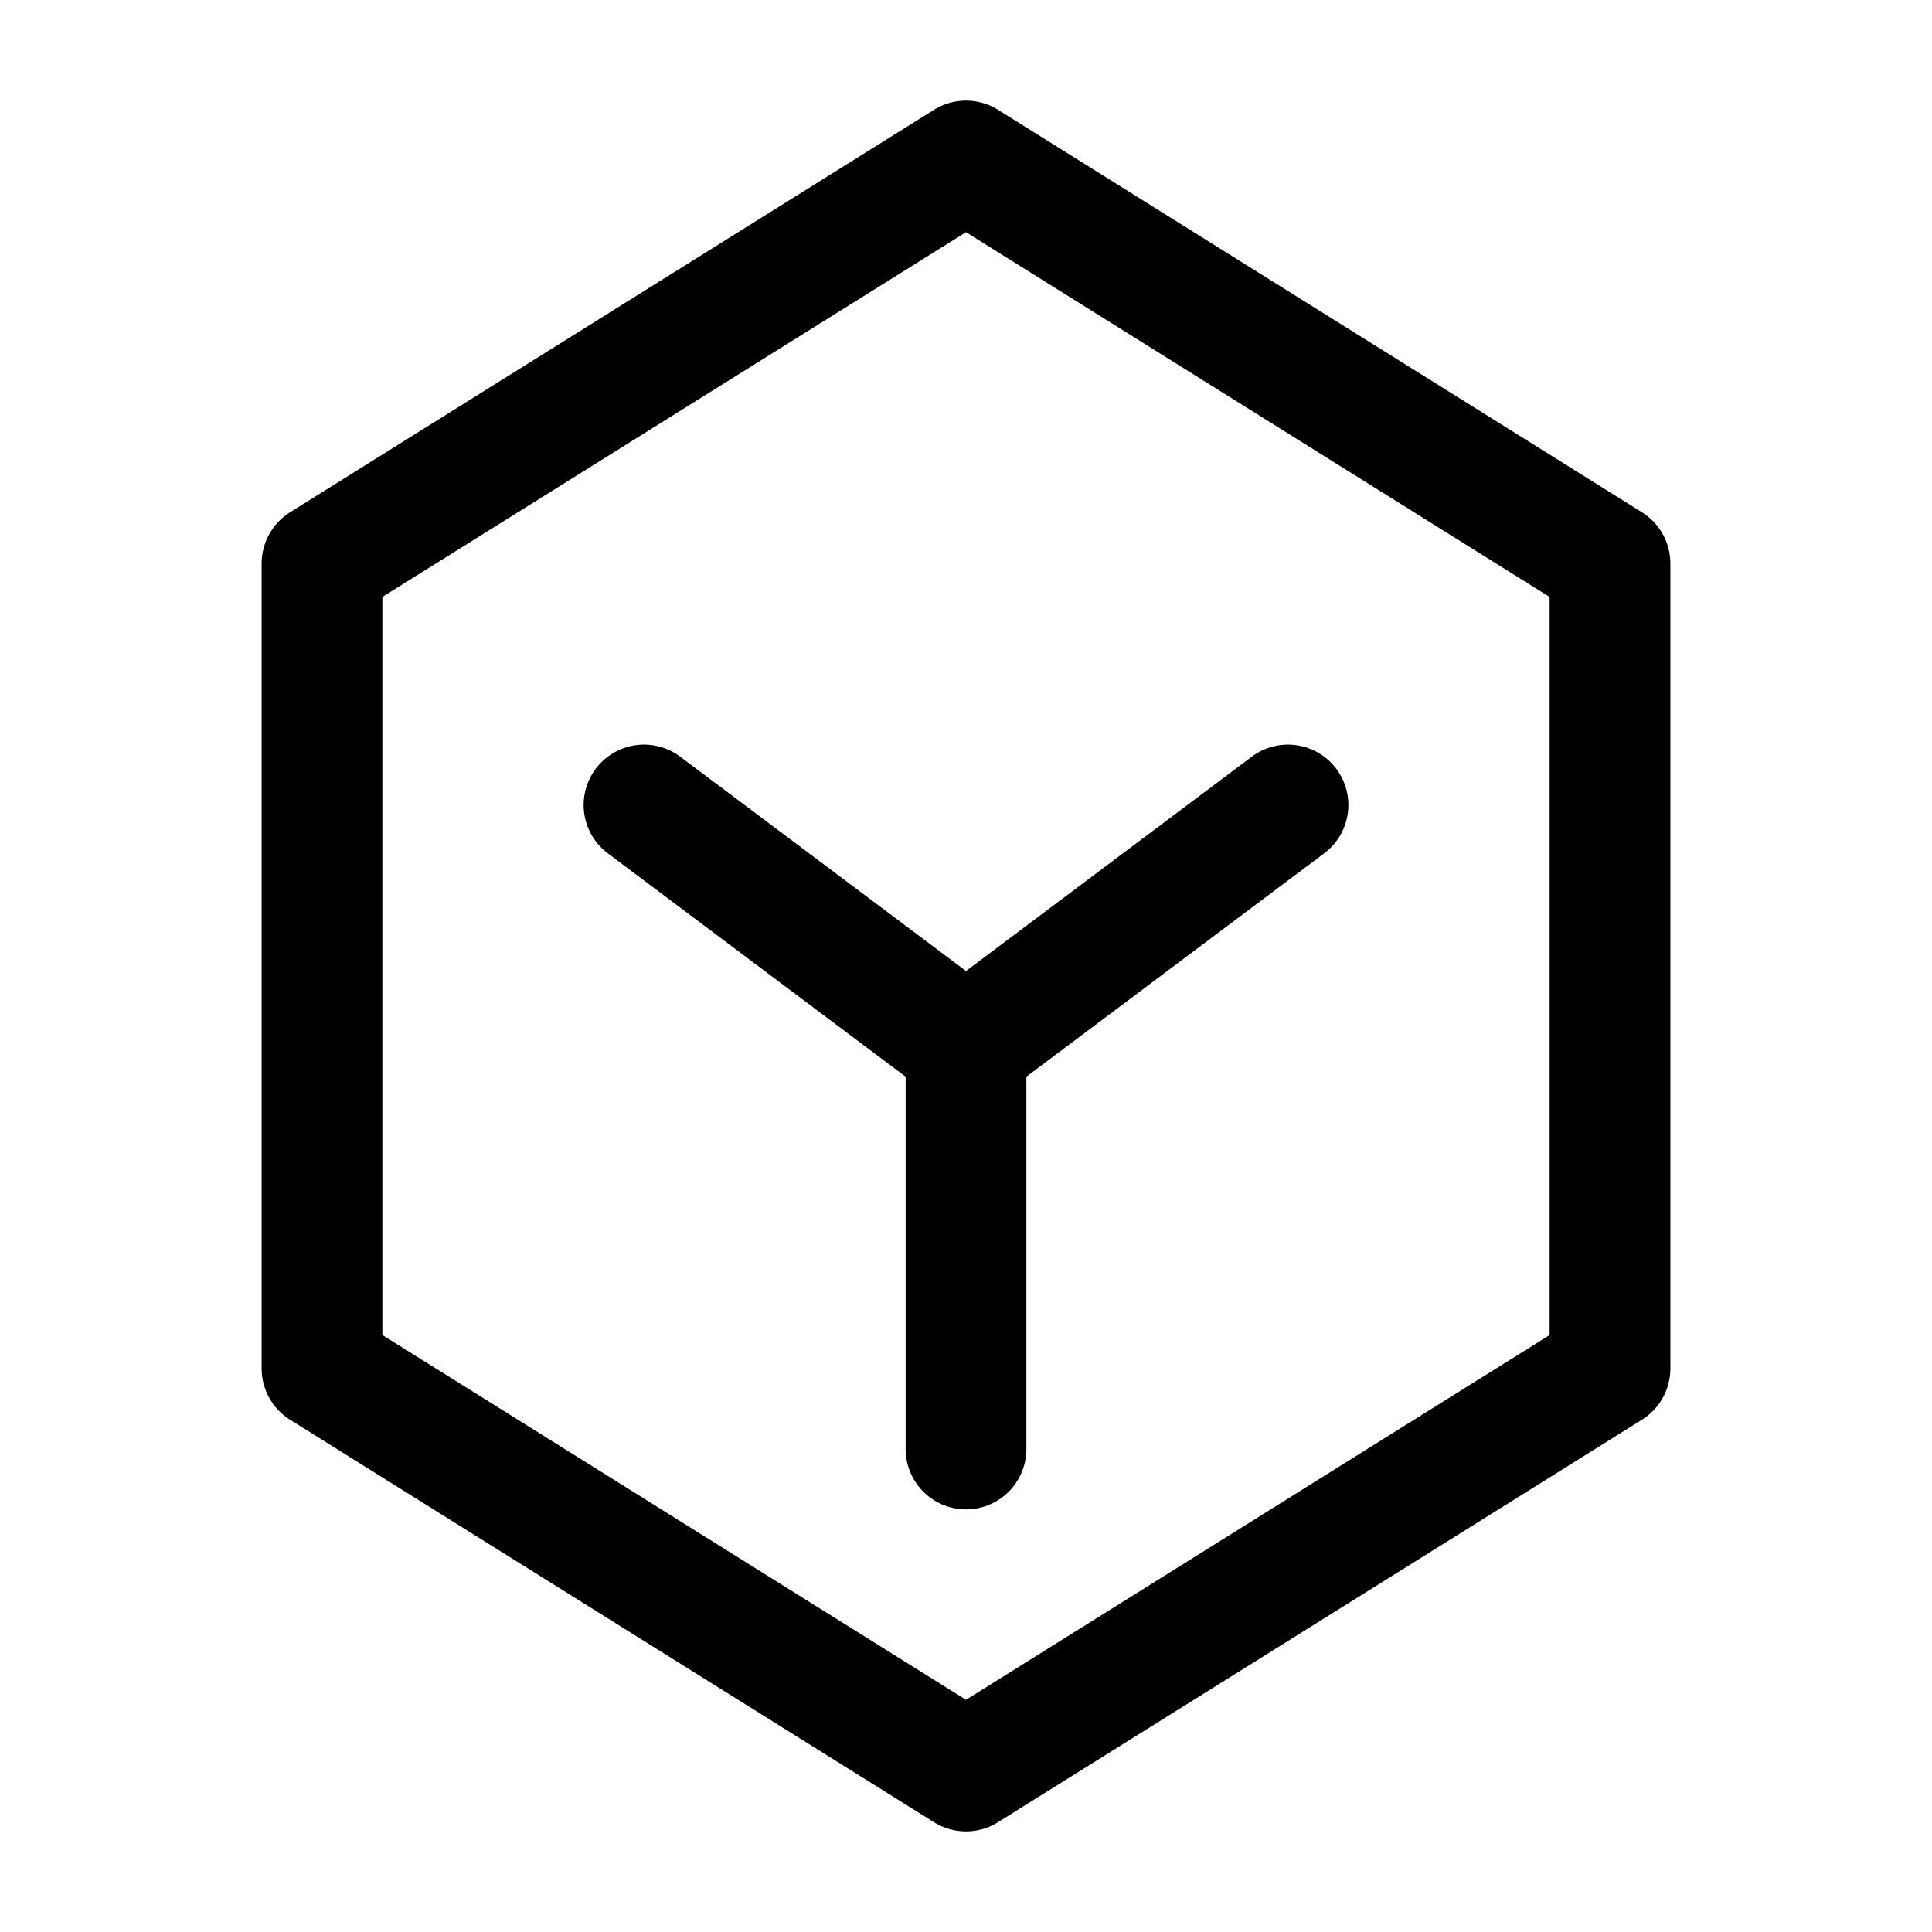
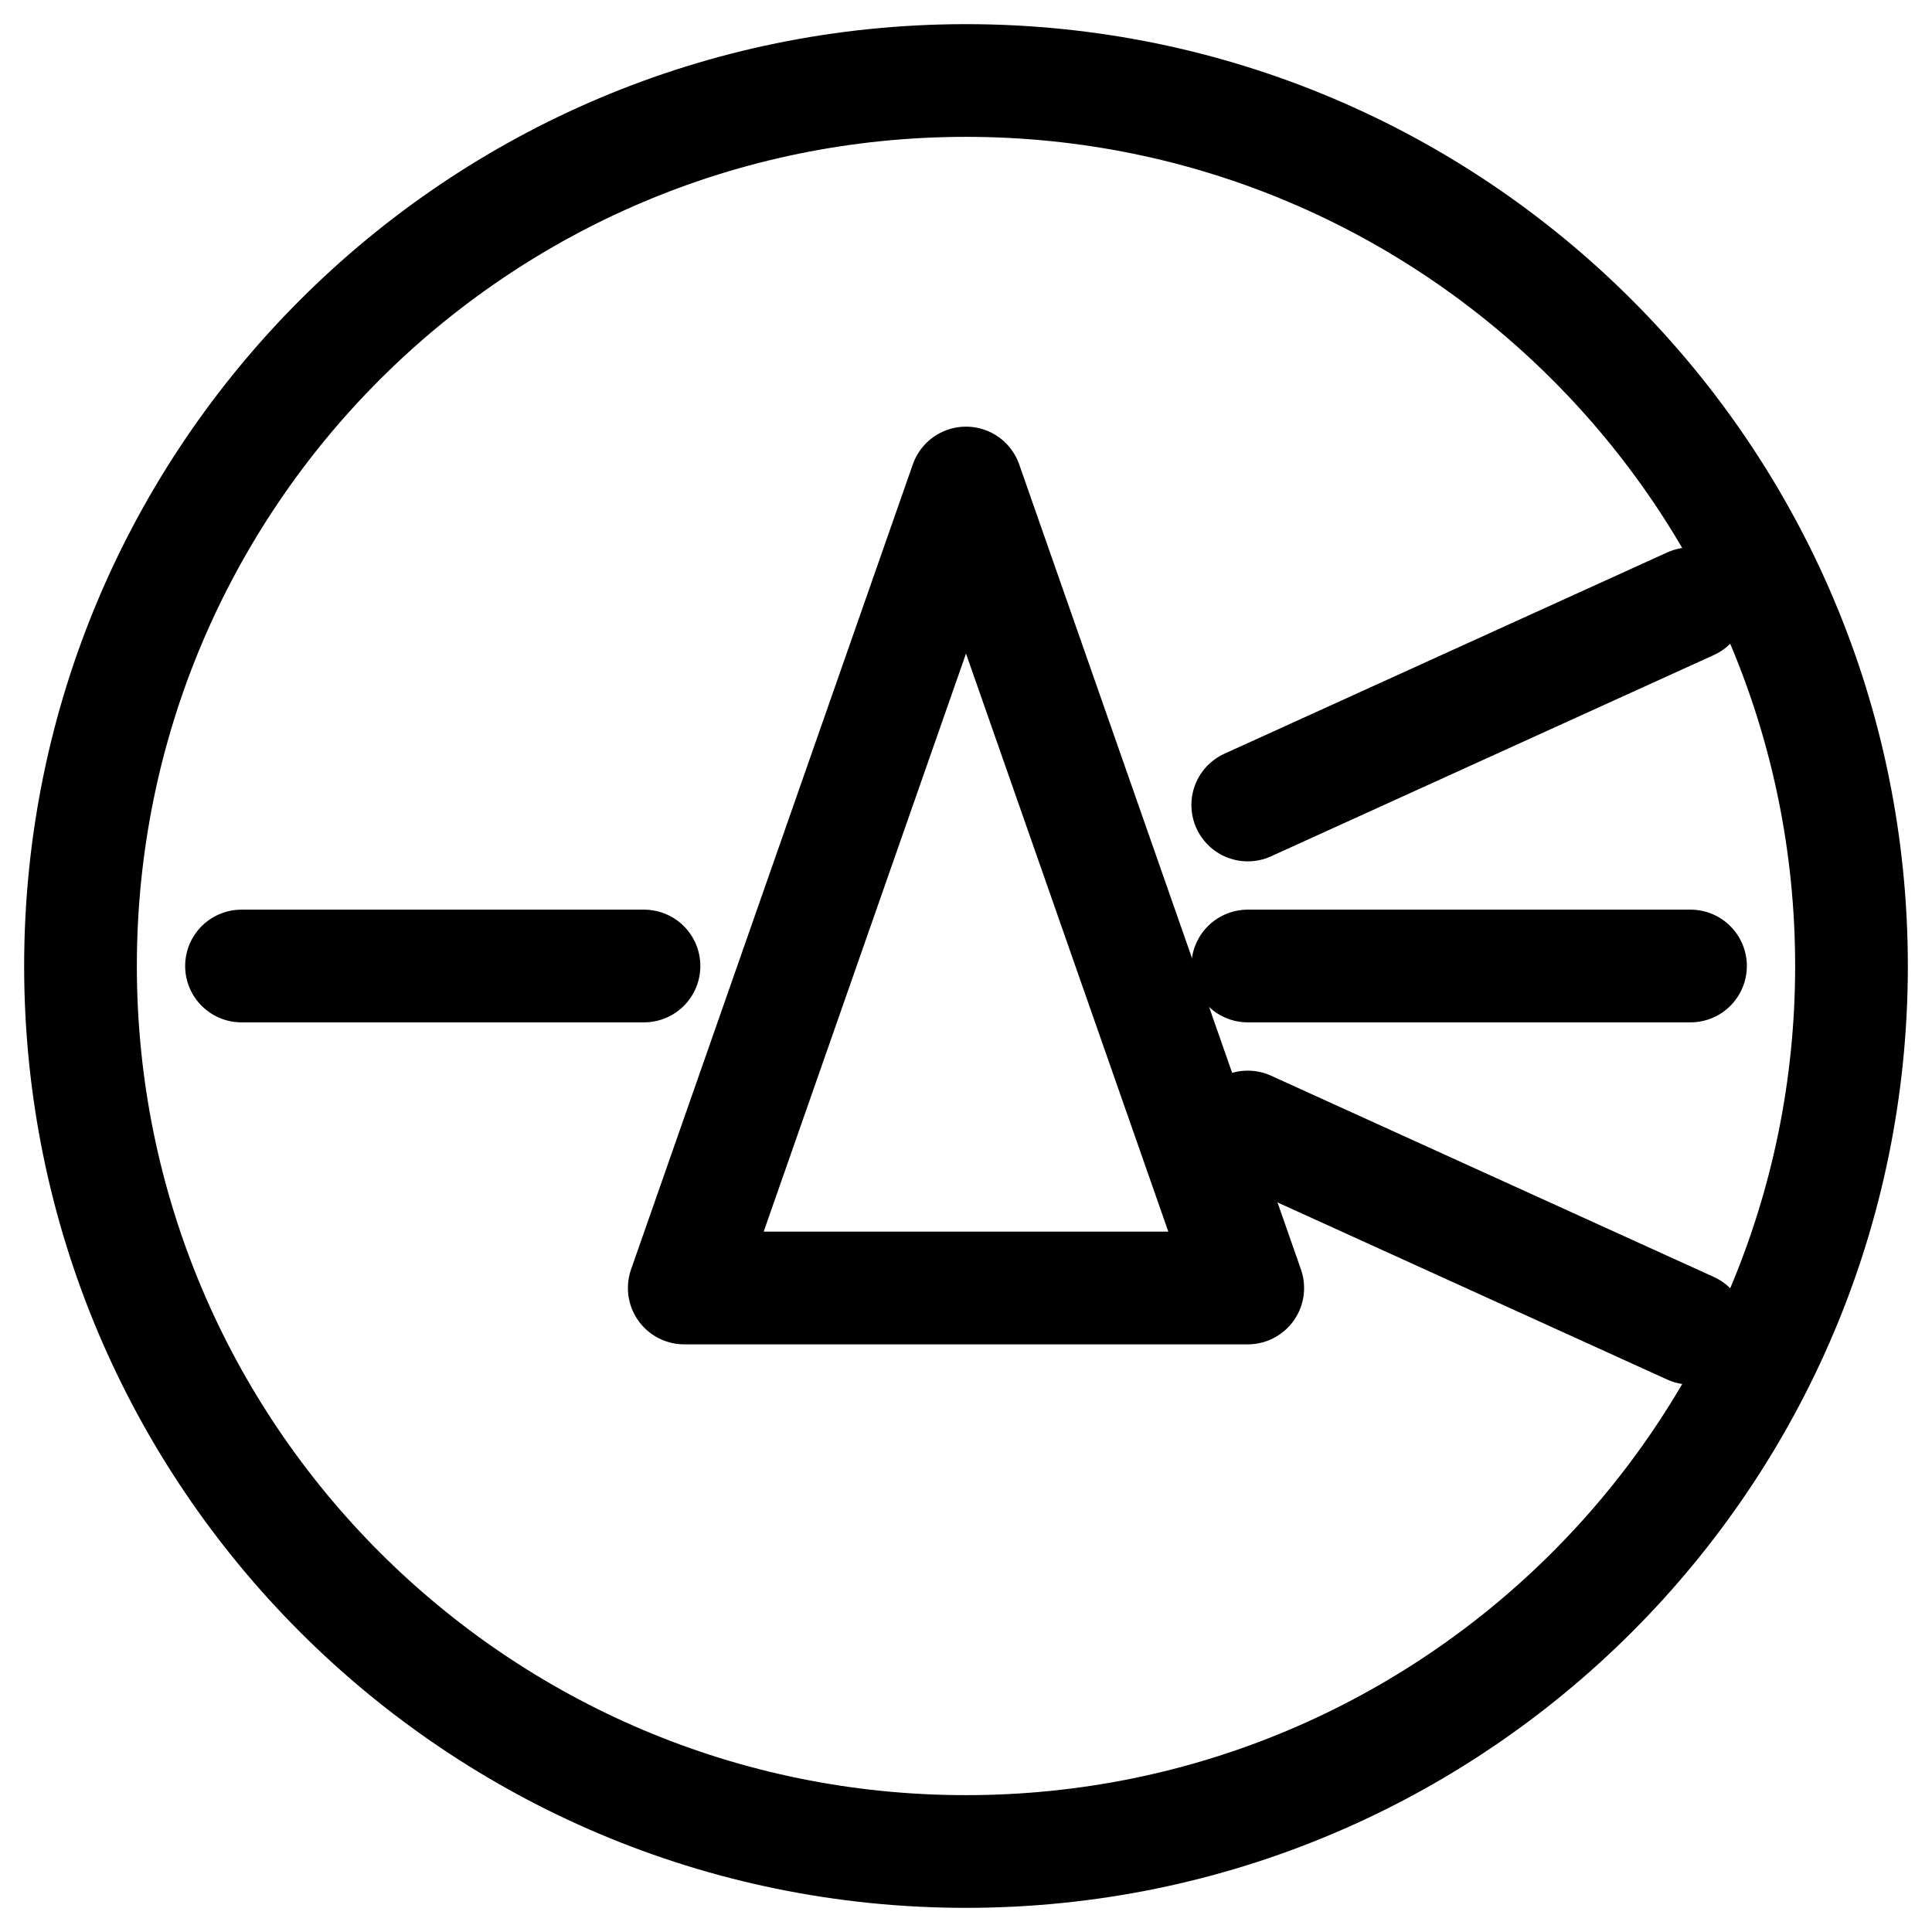
<svg xmlns="http://www.w3.org/2000/svg" width="24" height="24" viewBox="0 0 24 24" fill="none">
-   <path d="M12 2L4 7V17L12 22L20 17V7L12 2Z" stroke="currentColor" stroke-width="1.5" stroke-linejoin="round" />
-   <path d="M8 10L12 13L16 10" stroke="currentColor" stroke-width="1.5" stroke-linecap="round" stroke-linejoin="round" />
-   <path d="M12 13V18" stroke="currentColor" stroke-width="1.5" stroke-linecap="round" />
+   <circle cx="12" cy="12" r="11" stroke="currentColor" stroke-width="1.4" fill="none" />
+   <line x1="3" y1="12" x2="8" y2="12" stroke="currentColor" stroke-width="1.4" stroke-linecap="round" />
+   <path d="M12 6L8.5 16h7z" stroke="currentColor" stroke-width="1.4" stroke-linejoin="round" fill="none" />
+   <line x1="15.5" y1="10" x2="21" y2="7.5" stroke="currentColor" stroke-width="1.4" stroke-linecap="round" />
+   <line x1="15.5" y1="12" x2="21" y2="12" stroke="currentColor" stroke-width="1.4" stroke-linecap="round" />
+   <line x1="15.5" y1="14" x2="21" y2="16.5" stroke="currentColor" stroke-width="1.4" stroke-linecap="round" />
</svg>
